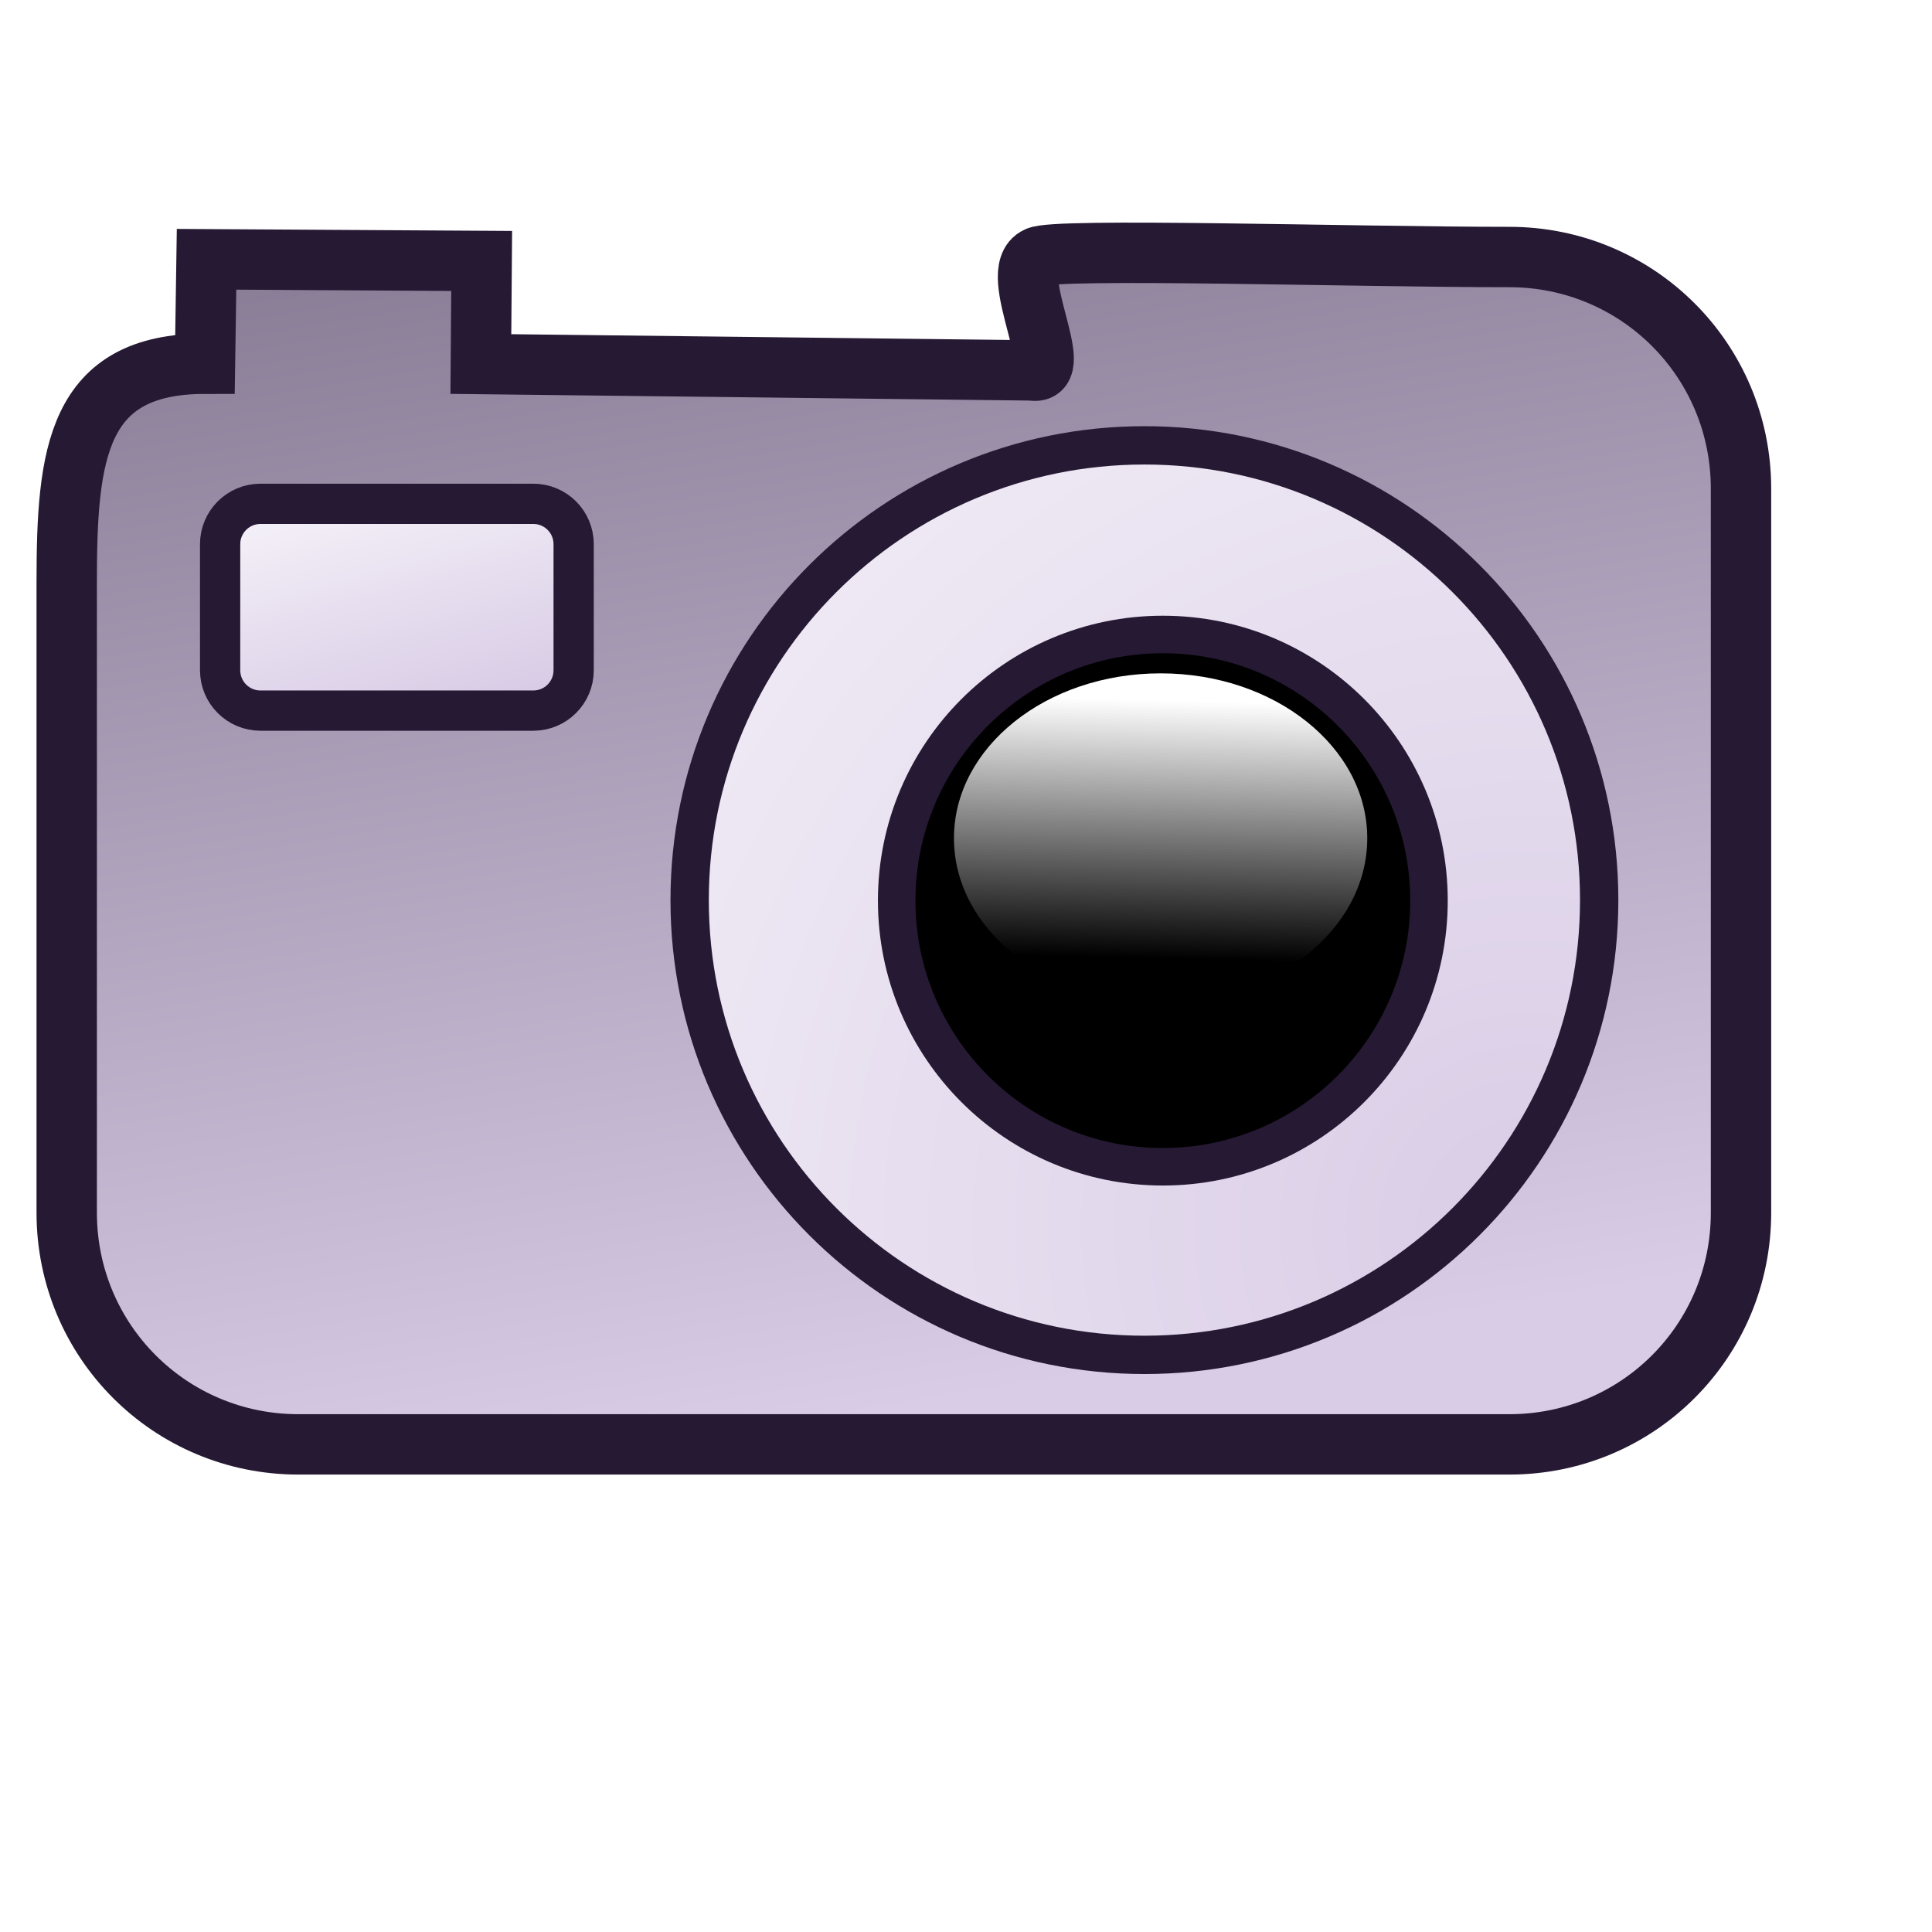
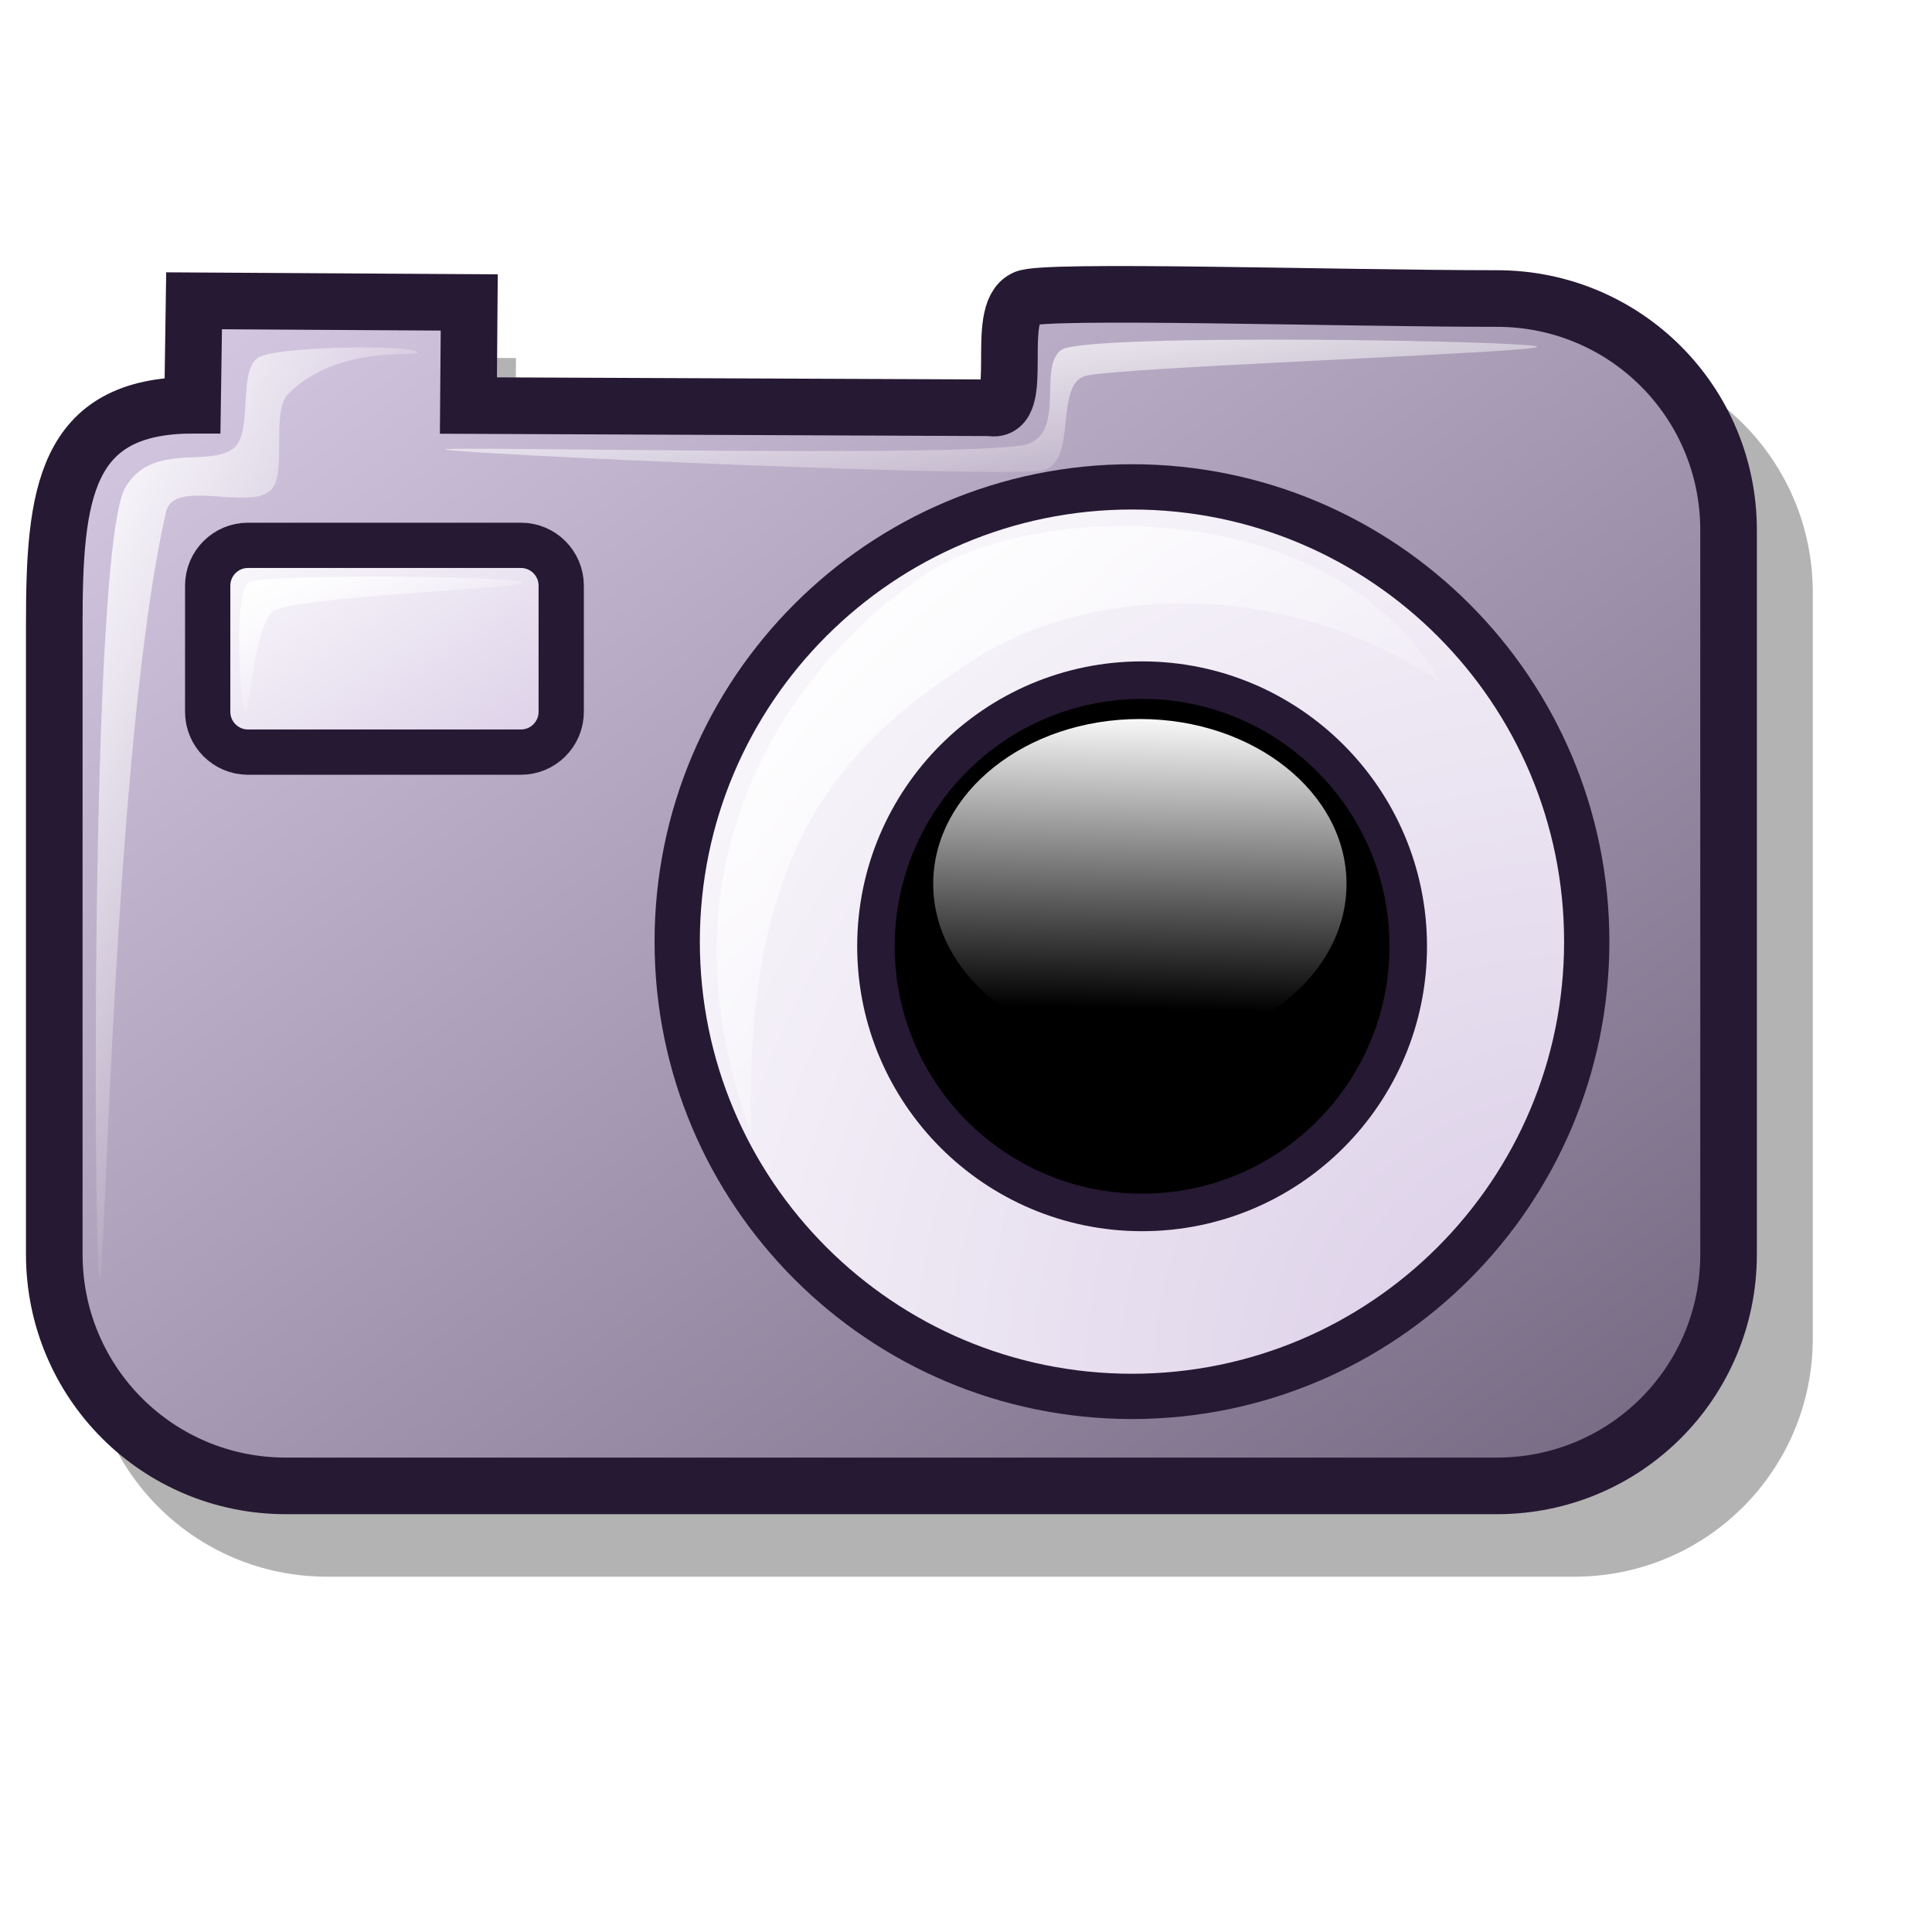
<svg xmlns="http://www.w3.org/2000/svg" xmlns:xlink="http://www.w3.org/1999/xlink" version="1.0" x="0" y="0" width="48pt" height="48pt" id="svg1">
  <defs id="defs3">
    <linearGradient id="linearGradient856">
      <stop style="stop-color:#ffffff;stop-opacity:1;" offset="0" id="stop857" />
      <stop style="stop-color:#0000ff;stop-opacity:1;" offset="0.5" id="stop859" />
      <stop style="stop-color:#ffffff;stop-opacity:1;" offset="1" id="stop858" />
    </linearGradient>
    <linearGradient id="linearGradient1816">
      <stop style="stop-color:#ffffff;stop-opacity:1;" offset="0" id="stop1817" />
      <stop style="stop-color:#ffffff;stop-opacity:0;" offset="1" id="stop1818" />
    </linearGradient>
    <linearGradient id="linearGradient1809">
      <stop style="stop-color:#d9cce6;stop-opacity:1;" offset="0" id="stop1810" />
      <stop style="stop-color:#ffffff;stop-opacity:1;" offset="1" id="stop1811" />
    </linearGradient>
    <linearGradient id="linearGradient570">
      <stop style="stop-color:#ffffff;stop-opacity:1;" offset="0" id="stop571" />
      <stop style="stop-color:#ffffff;stop-opacity:0;" offset="1" id="stop572" />
    </linearGradient>
    <linearGradient id="linearGradient563">
      <stop style="stop-color:#d9cce6;stop-opacity:1;" offset="0" id="stop564" />
      <stop style="stop-color:#73667f;stop-opacity:1;" offset="1" id="stop565" />
    </linearGradient>
-     <linearGradient id="linearGradient566" xlink:href="#linearGradient563" x1="0.62" y1="0.947" x2="0.315" y2="-0.336" />
-     <linearGradient id="linearGradient569" xlink:href="#linearGradient570" x1="0.633" y1="0.084" x2="0.608" y2="0.87" />
-     <linearGradient id="linearGradient573" xlink:href="#linearGradient1809" x1="0.948" y1="0.855" x2="0.319" y2="-0.519" />
-     <linearGradient x1="0.98" y1="0.977" x2="0.007" y2="0.008" id="linearGradient575" xlink:href="#linearGradient563" />
-     <linearGradient x1="-0.007" y1="0.008" x2="0.921" y2="0.922" id="linearGradient578" xlink:href="#linearGradient570" />
-     <radialGradient xlink:href="#linearGradient1809" id="radialGradient1812" cx="0.924" cy="0.863" r="1.867" fx="0.924" fy="0.863" />
+     <linearGradient id="linearGradient566" xlink:href="#linearGradient563" x1="1.551" y1="11.9" x2="48.6" y2="58.308" gradientTransform="matrix(1.177615,0,0,0.849174,3.730000e-4,0)" gradientUnits="userSpaceOnUse" />
+     <linearGradient id="linearGradient569" xlink:href="#linearGradient570" x1="32.641" y1="24.391" x2="32.4" y2="33.246" gradientTransform="scale(1.119448,0.893297)" gradientUnits="userSpaceOnUse" />
+     <linearGradient id="linearGradient573" xlink:href="#linearGradient1809" x1="15.172" y1="31.873" x2="4.771" y2="21.78" gradientTransform="matrix(1.257852,0,0,0.795006,3.730000e-4,0)" gradientUnits="userSpaceOnUse" />
+     <linearGradient id="linearGradient575" xlink:href="#linearGradient1816" x1="22.193" y1="19.18" x2="38.754" y2="35.154" gradientTransform="matrix(1.090762,0,0,0.91679,3.730000e-4,0)" gradientUnits="userSpaceOnUse" />
+     <linearGradient id="linearGradient578" xlink:href="#linearGradient570" x1="5.502" y1="27.785" x2="9.391" y2="32.14" gradientTransform="matrix(1.451967,0,0,0.688721,3.730000e-4,0)" gradientUnits="userSpaceOnUse" />
+     <radialGradient xlink:href="#linearGradient1809" id="radialGradient1812" cx="50.453" cy="41.521" r="45.139" fx="50.453" fy="41.521" gradientUnits="userSpaceOnUse" />
    <radialGradient xlink:href="#linearGradient856" id="radialGradient1813" />
+     <linearGradient xlink:href="#linearGradient1816" id="linearGradient1165" x1="5.401" y1="6.76" x2="15.261" y2="18.383" gradientTransform="matrix(0.587367,0,0,1.702514,3.730000e-4,0)" gradientUnits="userSpaceOnUse" />
+     <linearGradient xlink:href="#linearGradient1816" id="linearGradient1167" x1="5.176" y1="32.002" x2="17.563" y2="43.967" gradientTransform="matrix(2.872393,0,0,0.348142,3.730000e-4,0)" gradientUnits="userSpaceOnUse" />
  </defs>
-   <path style="fill:url(#linearGradient566);fill-opacity:1;fill-rule:evenodd;stroke:#261933;stroke-width:2;" d="M 6.79,12.049 C 2.539,12.049 2.21,15.03 2.21,19.281 L 2.21,40.173 C 2.21,44.424 5.632,47.847 9.884,47.847 L 50,47.847 C 54.251,47.847 57.673,44.424 57.673,40.173 L 57.673,16.188 C 57.673,11.936 54.251,8.514 50,8.514 C 44.787,8.514 34.886,8.201 34.361,8.514 C 33.312,8.985 35.389,12.502 34.184,12.27 L 15.929,12.059 L 15.956,8.644 L 6.842,8.589 L 6.79,12.049 z " id="path851" />
-   <path style="fill:url(#radialGradient1812);fill-opacity:1;fill-rule:evenodd;stroke:#261933;stroke-width:1pt;stroke-opacity:1;" id="path852" d="M 50.703 26.211 A 15.82 15.82 0 1 0 19.063,26.211 A 15.82 15.82 0 1 0 50.703 26.211 z" transform="matrix(0.952255,0,0,0.952255,4.692713,4.857911)" />
-   <path style="fill:#000000;fill-opacity:1;fill-rule:evenodd;stroke:#261933;stroke-width:2.23;stroke-opacity:1;stroke-dasharray:none;" id="path854" d="M 50.703 26.211 A 15.82 15.82 0 1 0 19.063,26.211 A 15.82 15.82 0 1 0 50.703 26.211 z" transform="matrix(0.557299,0,0,0.557299,19.08035,15.22687)" />
-   <path style="fill:url(#linearGradient569);fill-opacity:1;fill-rule:evenodd;stroke:none;stroke-width:1pt;" id="path860" d="M 40.659 26.357 A 5.469 4.364 0 1 0 29.721,26.357 A 5.469 4.364 0 1 0 40.659 26.357 z" transform="matrix(1.251679,0,0,1.251679,-5.599845,-5.222602)" />
-   <rect style="fill:url(#linearGradient573);fill-opacity:1;fill-rule:evenodd;stroke:#261933;stroke-width:1pt;stroke-opacity:1;" id="rect862" width="11.711" height="6.85" ry="1.336" x="7.292" y="16.69" />
+   <path style="fill:#000000;fill-opacity:0.3;fill-rule:evenodd;stroke:none;stroke-width:2" d="M 7.654,15.368 C 3.276,15.368 2.937,18.437 2.937,22.815 L 2.937,44.328 C 2.937,48.706 6.462,52.23 10.839,52.23 L 52.149,52.23 C 56.527,52.23 60.051,48.706 60.051,44.328 L 60.051,19.629 C 60.051,15.252 56.527,11.727 52.149,11.727 C 46.781,11.727 36.586,11.405 36.045,11.727 C 34.965,12.212 37.104,15.835 35.863,15.595 L 17.065,15.378 L 17.092,11.861 L 7.707,11.805 L 7.654,15.368 z " id="path853" />
+   <path style="fill:url(#linearGradient566);fill-opacity:1;fill-rule:evenodd;stroke:#261933;stroke-width:1.875;stroke-dasharray:none" d="M 6.378,13.425 C 2.126,13.425 1.798,16.405 1.798,20.657 L 1.798,41.548 C 1.798,45.799 5.22,49.222 9.471,49.222 L 49.587,49.222 C 53.839,49.222 57.261,45.799 57.261,41.548 L 57.261,17.563 C 57.261,13.312 53.839,9.889 49.587,9.889 C 44.374,9.889 34.474,9.577 33.949,9.889 C 32.9,10.36 34.014,13.74 32.809,13.508 L 15.517,13.434 L 15.544,10.019 L 6.429,9.964 L 6.378,13.425 z " id="path851" />
+   <path style="fill:url(#radialGradient1812);fill-opacity:1;fill-rule:evenodd;stroke:#261933;stroke-width:1.575;stroke-dasharray:none;stroke-opacity:1" id="path852" d="M 50.703 26.211 A 15.82 15.82 0 1 1  19.063,26.211 A 15.82 15.82 0 1 1  50.703 26.211 z" transform="matrix(0.952255,0,0,0.952255,4.280504,6.233184)" />
+   <path style="fill:#000000;fill-opacity:1;fill-rule:evenodd;stroke:#261933;stroke-width:2.23;stroke-dasharray:none;stroke-opacity:1" id="path854" d="M 50.703 26.211 A 15.82 15.82 0 1 1  19.063,26.211 A 15.82 15.82 0 1 1  50.703 26.211 z" transform="matrix(0.557299,0,0,0.557299,18.39309,16.73967)" />
+   <path style="fill:url(#linearGradient569);fill-opacity:1;fill-rule:evenodd;stroke:none;stroke-width:1pt" id="path860" d="M 40.659 26.357 A 5.469 4.364 0 1 1  29.721,26.357 A 5.469 4.364 0 1 1  40.659 26.357 z" transform="matrix(1.251679,0,0,1.251679,-6.287109,-3.709799)" />
+   <rect style="fill:url(#linearGradient573);fill-opacity:1;fill-rule:evenodd;stroke:#261933;stroke-width:1.5;stroke-dasharray:none;stroke-opacity:1" id="rect862" width="11.711" height="6.85" ry="1.336" x="6.88" y="18.065" rx="1.336" />
+   <path style="fill:url(#linearGradient575);fill-opacity:1;fill-rule:evenodd;stroke:none;stroke-width:1pt;stroke-linecap:butt;stroke-linejoin:miter;stroke-opacity:1" d="M 24.893,37.583 C 21.317,27.956 26.864,21.515 30.669,19.017 C 34.474,16.518 44.238,16.45 47.722,22.593 C 42.405,19.063 35.987,19.407 32.182,21.905 C 28.377,24.403 24.572,27.544 24.893,37.583 z " id="path1162" />
+   <path style="fill:url(#linearGradient578);fill-opacity:1;fill-rule:evenodd;stroke:none;stroke-width:1pt;stroke-linecap:butt;stroke-linejoin:miter;stroke-opacity:1" d="M 8.114,23.555 C 7.954,23.349 7.713,19.624 8.252,19.292 C 8.756,18.994 17.168,19.086 17.329,19.292 C 17.489,19.498 9.65,19.75 9.043,20.255 C 8.401,20.793 8.275,23.762 8.114,23.555 z " id="path1163" />
+   <path style="fill:url(#linearGradient1165);fill-opacity:1;fill-rule:evenodd;stroke:none;stroke-width:1pt;stroke-linecap:butt;stroke-linejoin:miter;stroke-opacity:1" d="M 3.301,42.397 C 3.114,42.21 2.962,18.519 4.126,16.198 C 4.999,14.594 6.994,15.521 7.771,14.822 C 8.37,14.283 7.89,12.321 8.527,11.865 C 9.016,11.466 13.622,11.409 13.822,11.659 C 13.988,11.867 11.272,11.347 9.559,13.034 C 8.939,13.644 9.558,15.751 8.94,16.266 C 8.183,16.897 5.753,15.854 5.501,16.954 C 3.782,24.472 3.481,42.576 3.301,42.397 z " id="path1164" />
+   <path style="fill:url(#linearGradient1167);fill-opacity:1;fill-rule:evenodd;stroke:none;stroke-width:1pt;stroke-linecap:butt;stroke-linejoin:miter;stroke-opacity:1" d="M 14.748,14.889 C 14.684,14.759 32.82,15.197 34.101,14.694 C 35.284,14.192 34.376,12.133 35.17,11.582 C 36.062,11.031 50.811,11.29 50.924,11.485 C 51.038,11.679 36.872,12.166 35.948,12.457 C 34.927,12.749 35.689,15.261 34.587,15.569 C 33.582,15.877 14.813,15.018 14.748,14.889 z " id="path1166" />
</svg>
